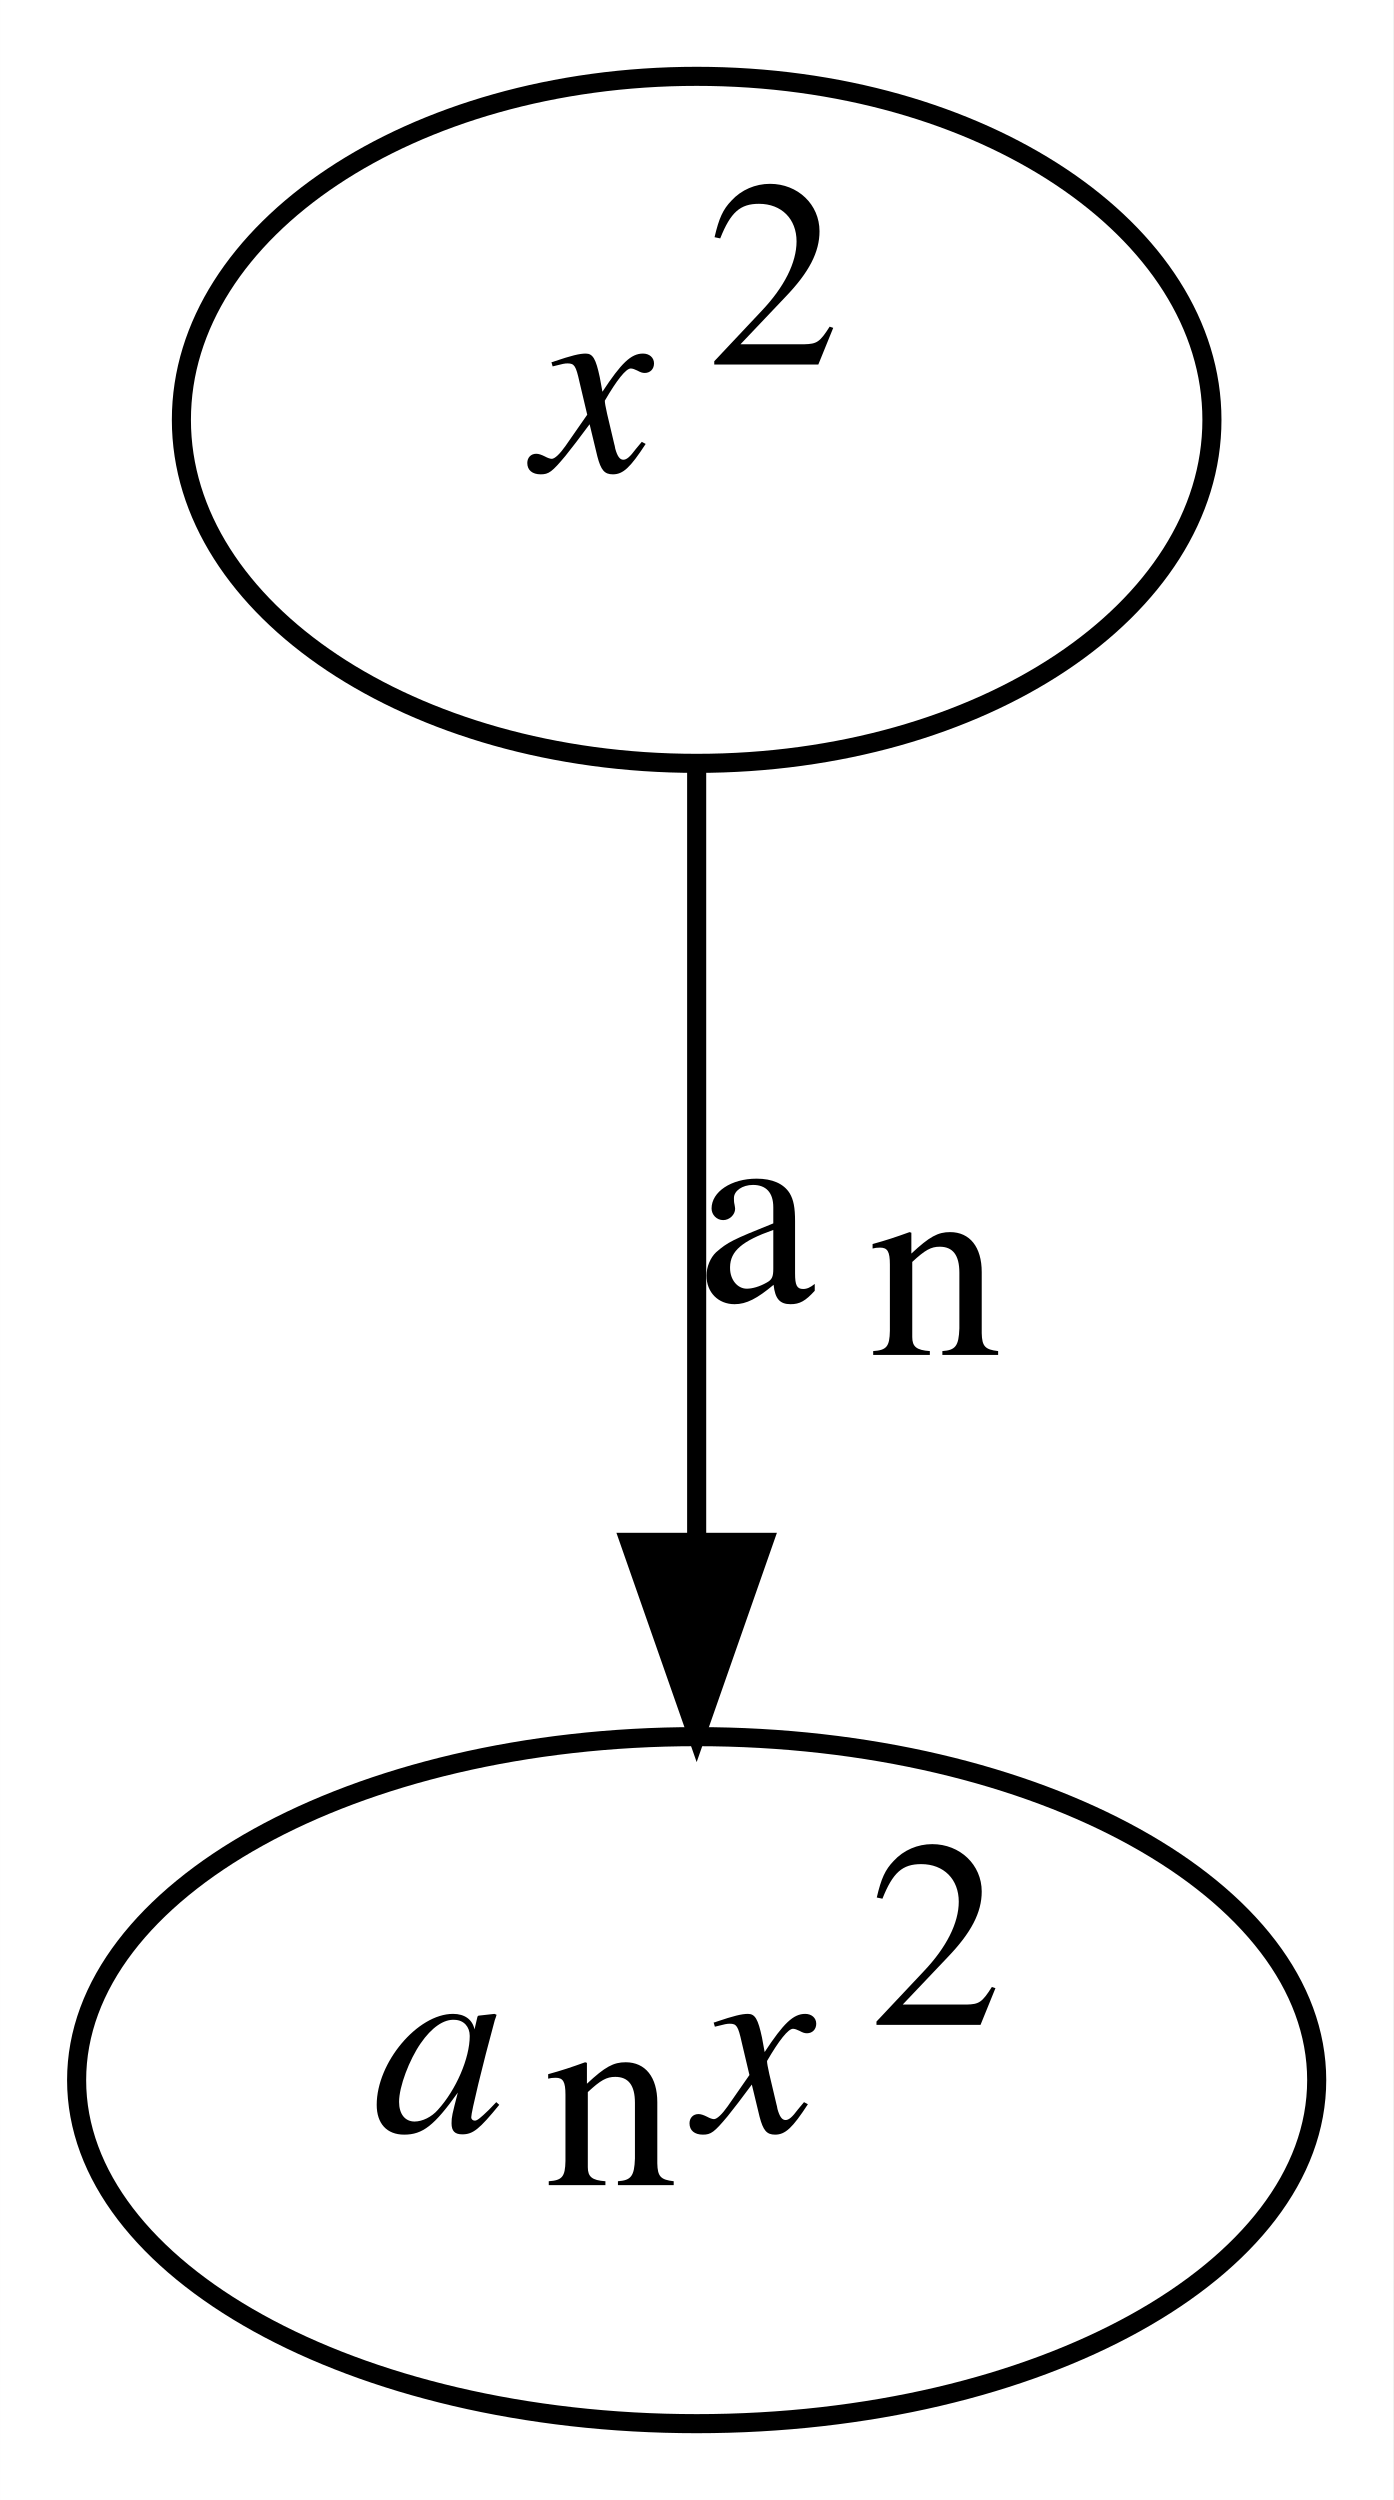
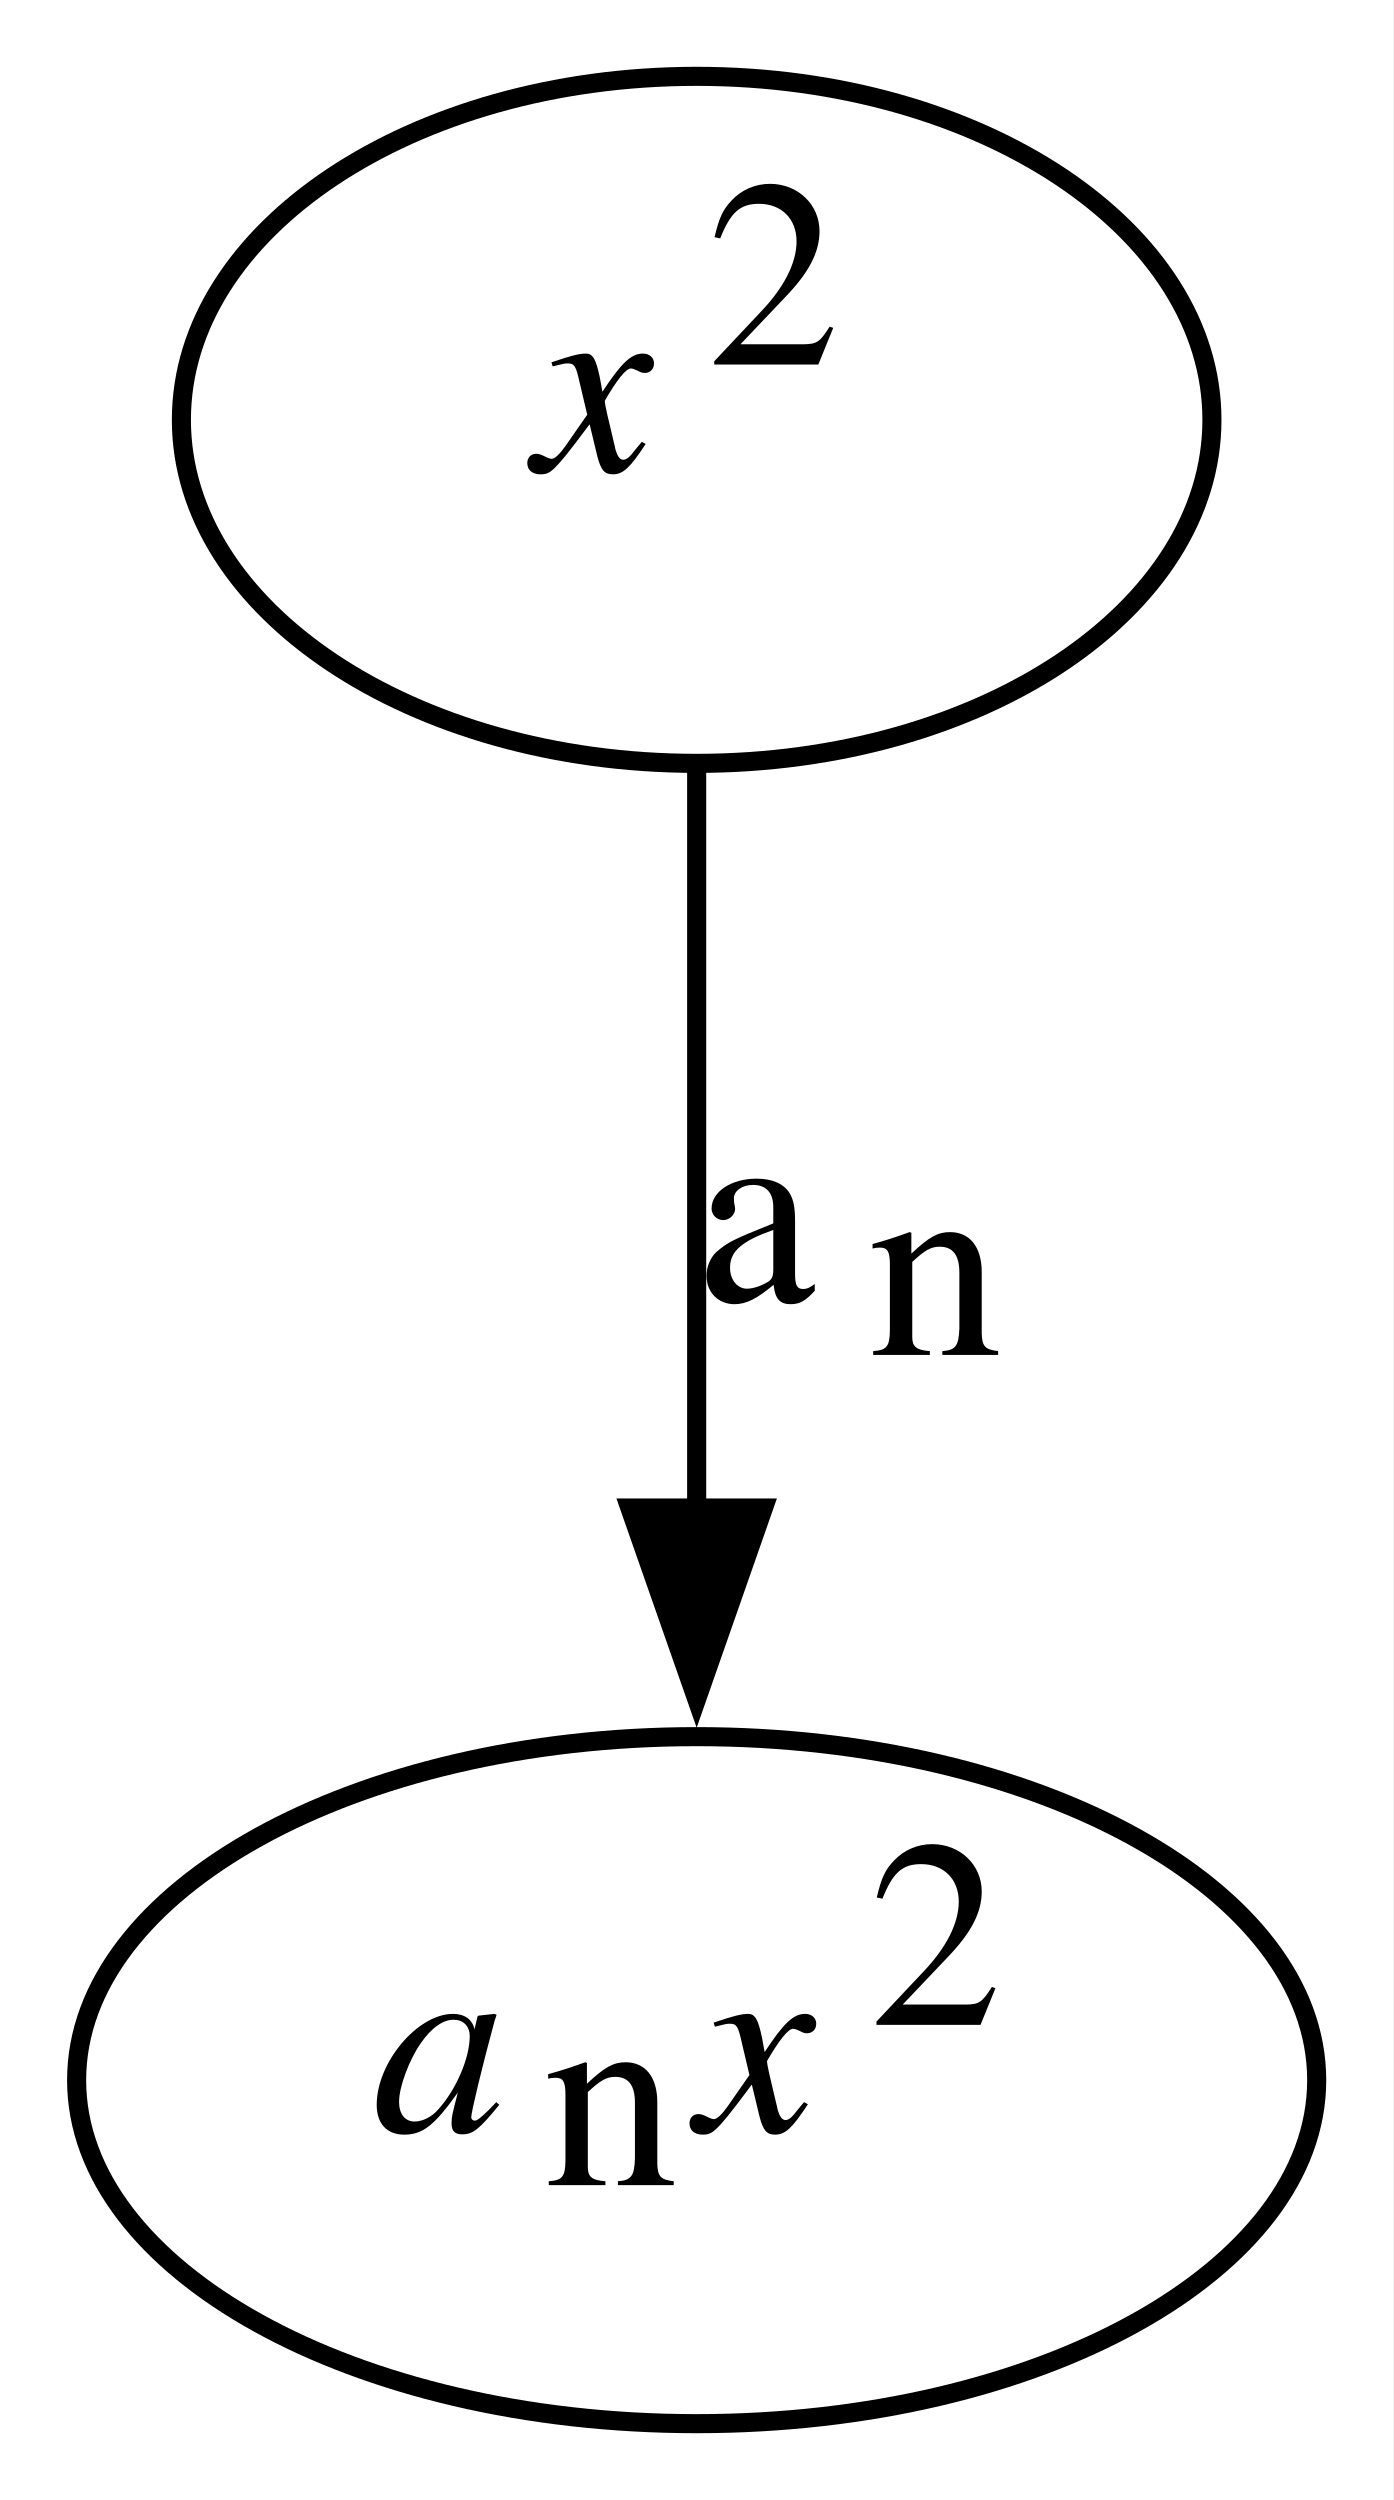
<svg xmlns="http://www.w3.org/2000/svg" height="131pt" preserveAspectRatio="xMidYMid meet" viewBox="0.00 0.00 72.99 131.00" width="73pt">
  <g class="graph" id="graph0" transform="scale(1 1) rotate(0) translate(4 127)">
-     <polygon fill="white" points="-4,4 -4,-127 68.99,-127 68.99,4 -4,4" stroke="transparent" />
+     <polygon fill="white" points="-4,4 -4,-127 68.99,-127 68.99,4 -4,4" stroke="none" />
    <g class="node" id="node1">
      <ellipse cx="32.5" cy="-105" fill="none" rx="27" ry="18" stroke="black" />
      <text font-family="Times,serif" font-size="14.00" font-style="italic" text-anchor="start" x="24" y="-102.3">x</text>
      <text baseline-shift="super" font-family="Times,serif" font-size="14.00" text-anchor="start" x="33" y="-102.3">2</text>
    </g>
    <g class="node" id="node2">
      <ellipse cx="32.5" cy="-18" fill="none" rx="32.49" ry="18" stroke="black" />
      <text font-family="Times,serif" font-size="14.00" font-style="italic" text-anchor="start" x="15.5" y="-15.3">a</text>
      <text baseline-shift="sub" font-family="Times,serif" font-size="14.00" text-anchor="start" x="24.5" y="-15.3">n</text>
      <text font-family="Times,serif" font-size="14.00" font-style="italic" text-anchor="start" x="32.5" y="-15.3">x</text>
      <text baseline-shift="super" font-family="Times,serif" font-size="14.00" text-anchor="start" x="41.5" y="-15.3">2</text>
    </g>
    <g class="edge" id="edge1">
-       <path d="M32.5,-86.8C32.5,-75.16 32.5,-59.55 32.5,-46.24" fill="none" stroke="black" />
-       <polygon fill="black" points="36,-46.18 32.5,-36.18 29,-46.18 36,-46.18" stroke="black" />
+       <path d="M32.5,-86.8C32.5,-75.58 32.5,-60.67 32.5,-47.69" fill="none" stroke="black" />
+       <polygon fill="black" points="36,-47.98 32.5,-37.98 29,-47.98 36,-47.98" stroke="black" />
      <text font-family="Times,serif" font-size="14.00" text-anchor="start" x="32.5" y="-58.8">a</text>
      <text baseline-shift="sub" font-family="Times,serif" font-size="14.00" text-anchor="start" x="41.5" y="-58.8">n</text>
    </g>
  </g>
</svg>
